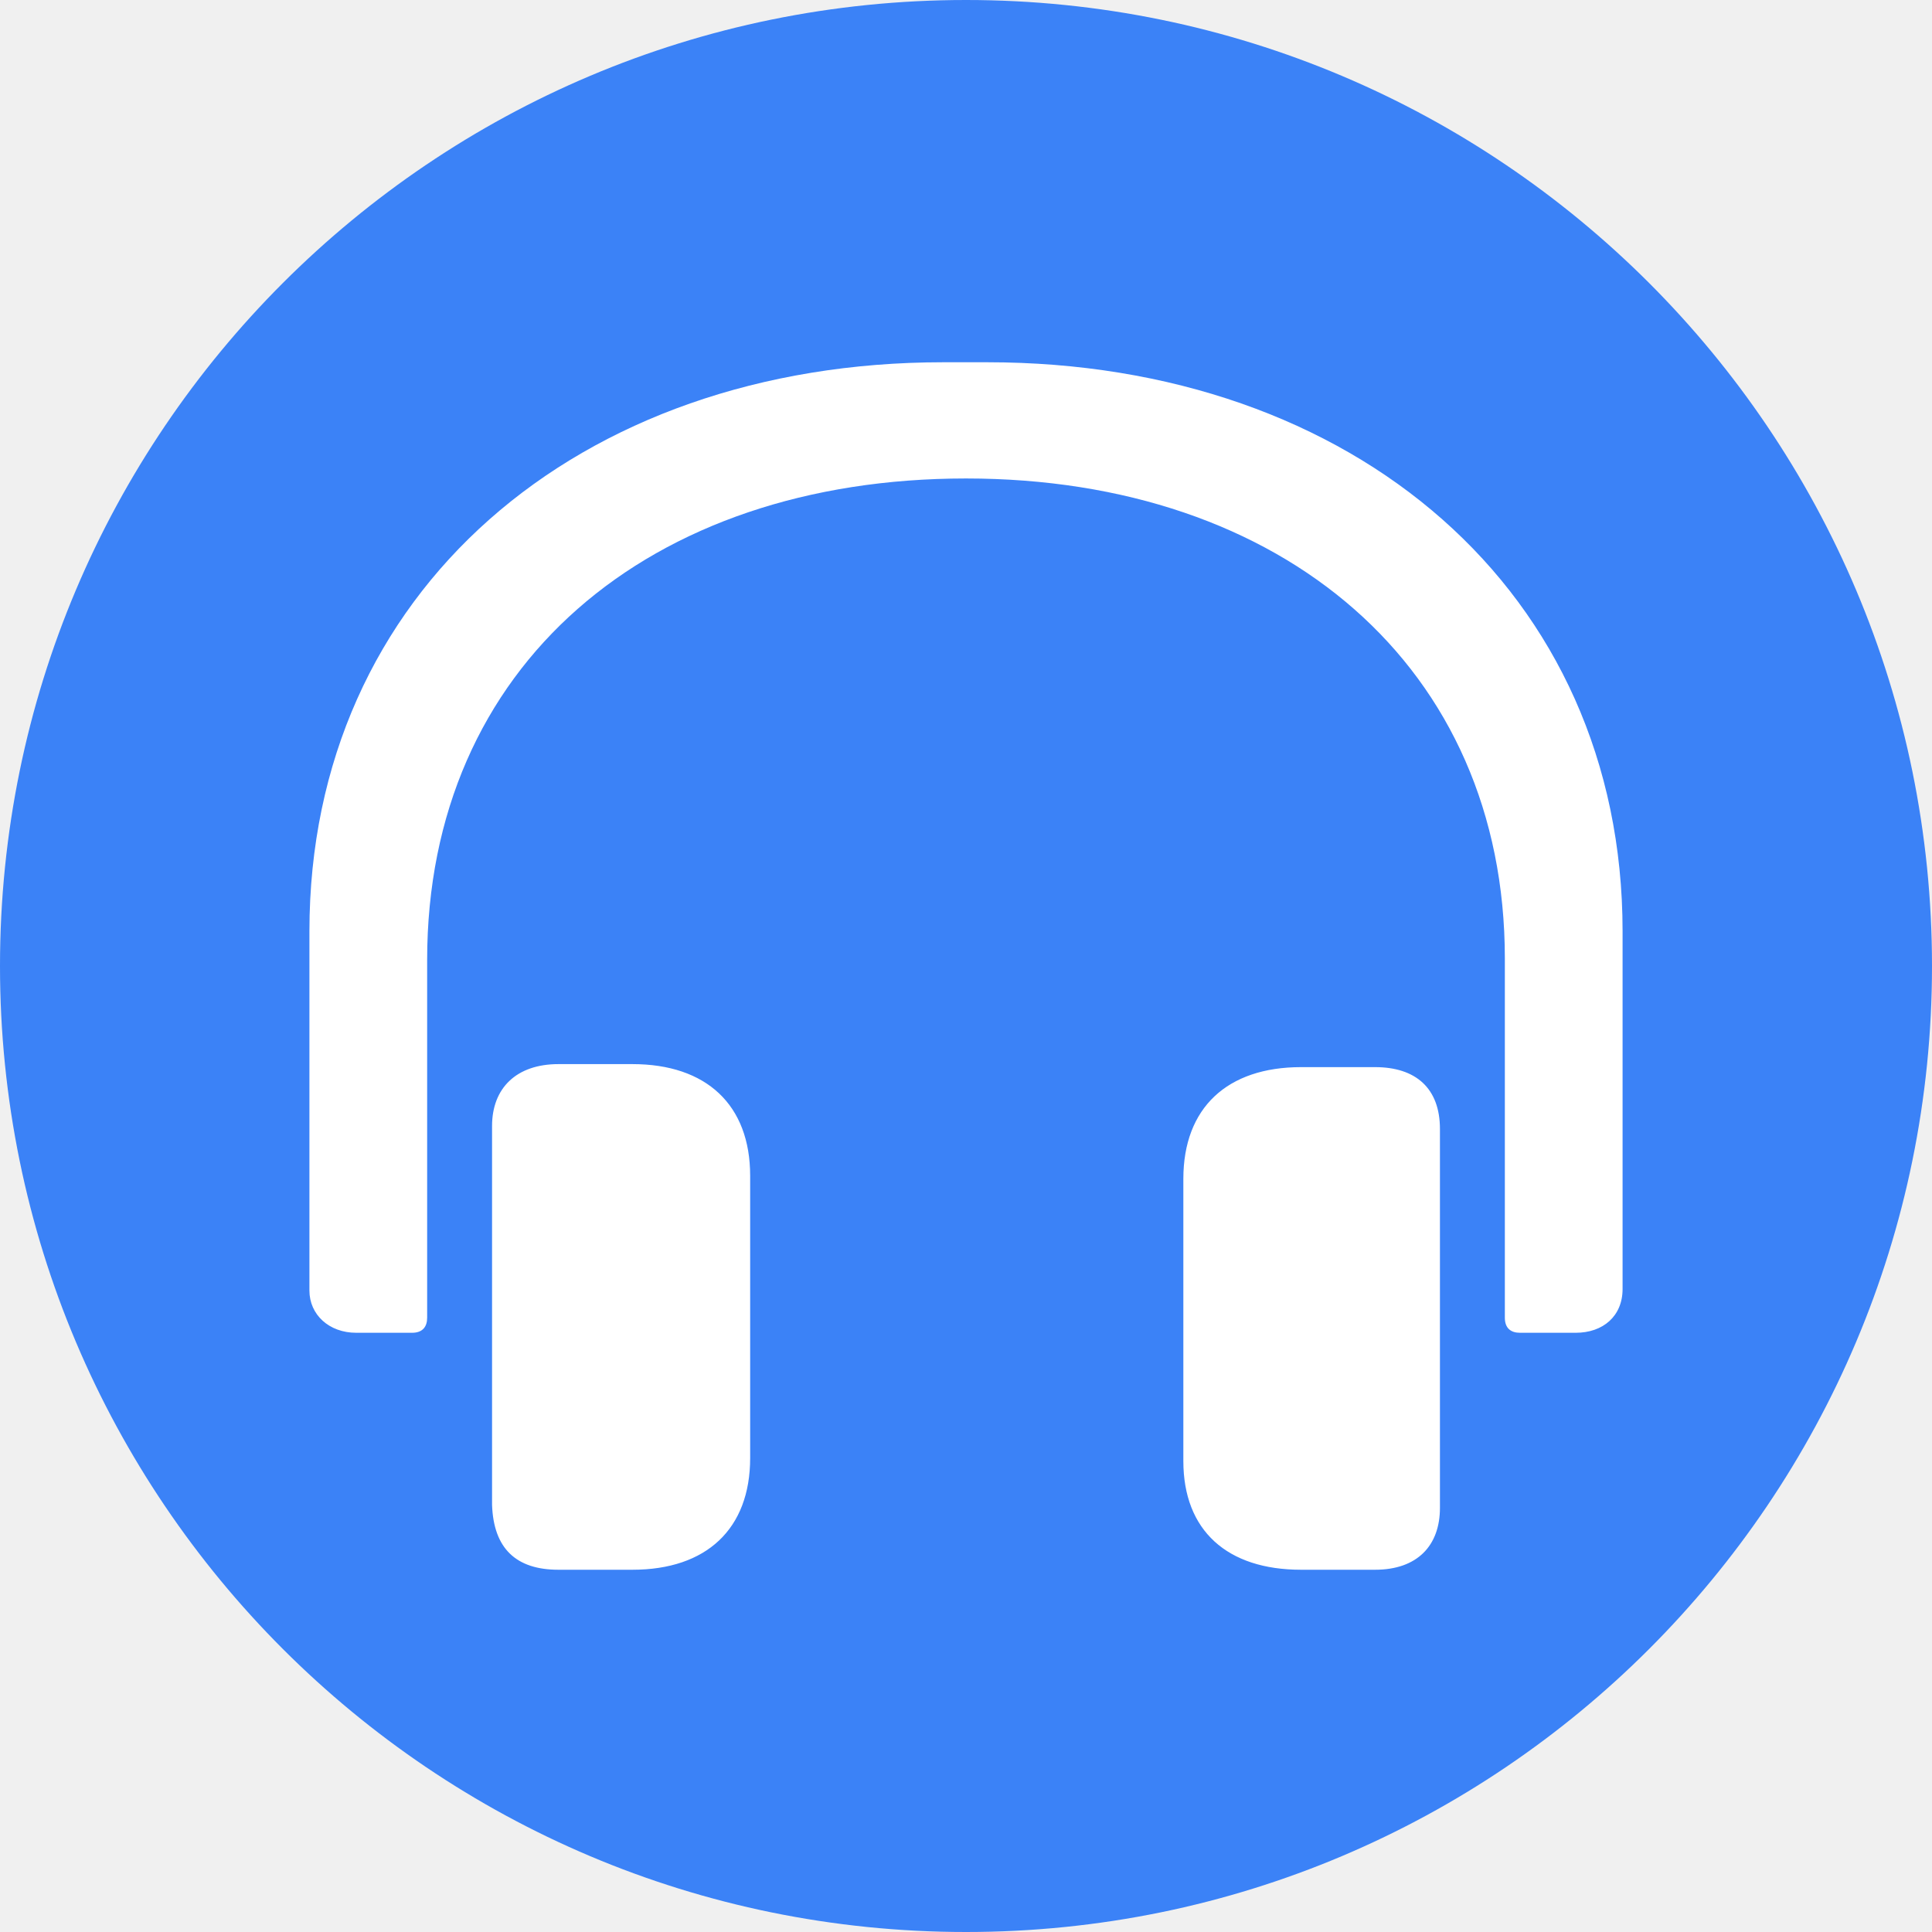
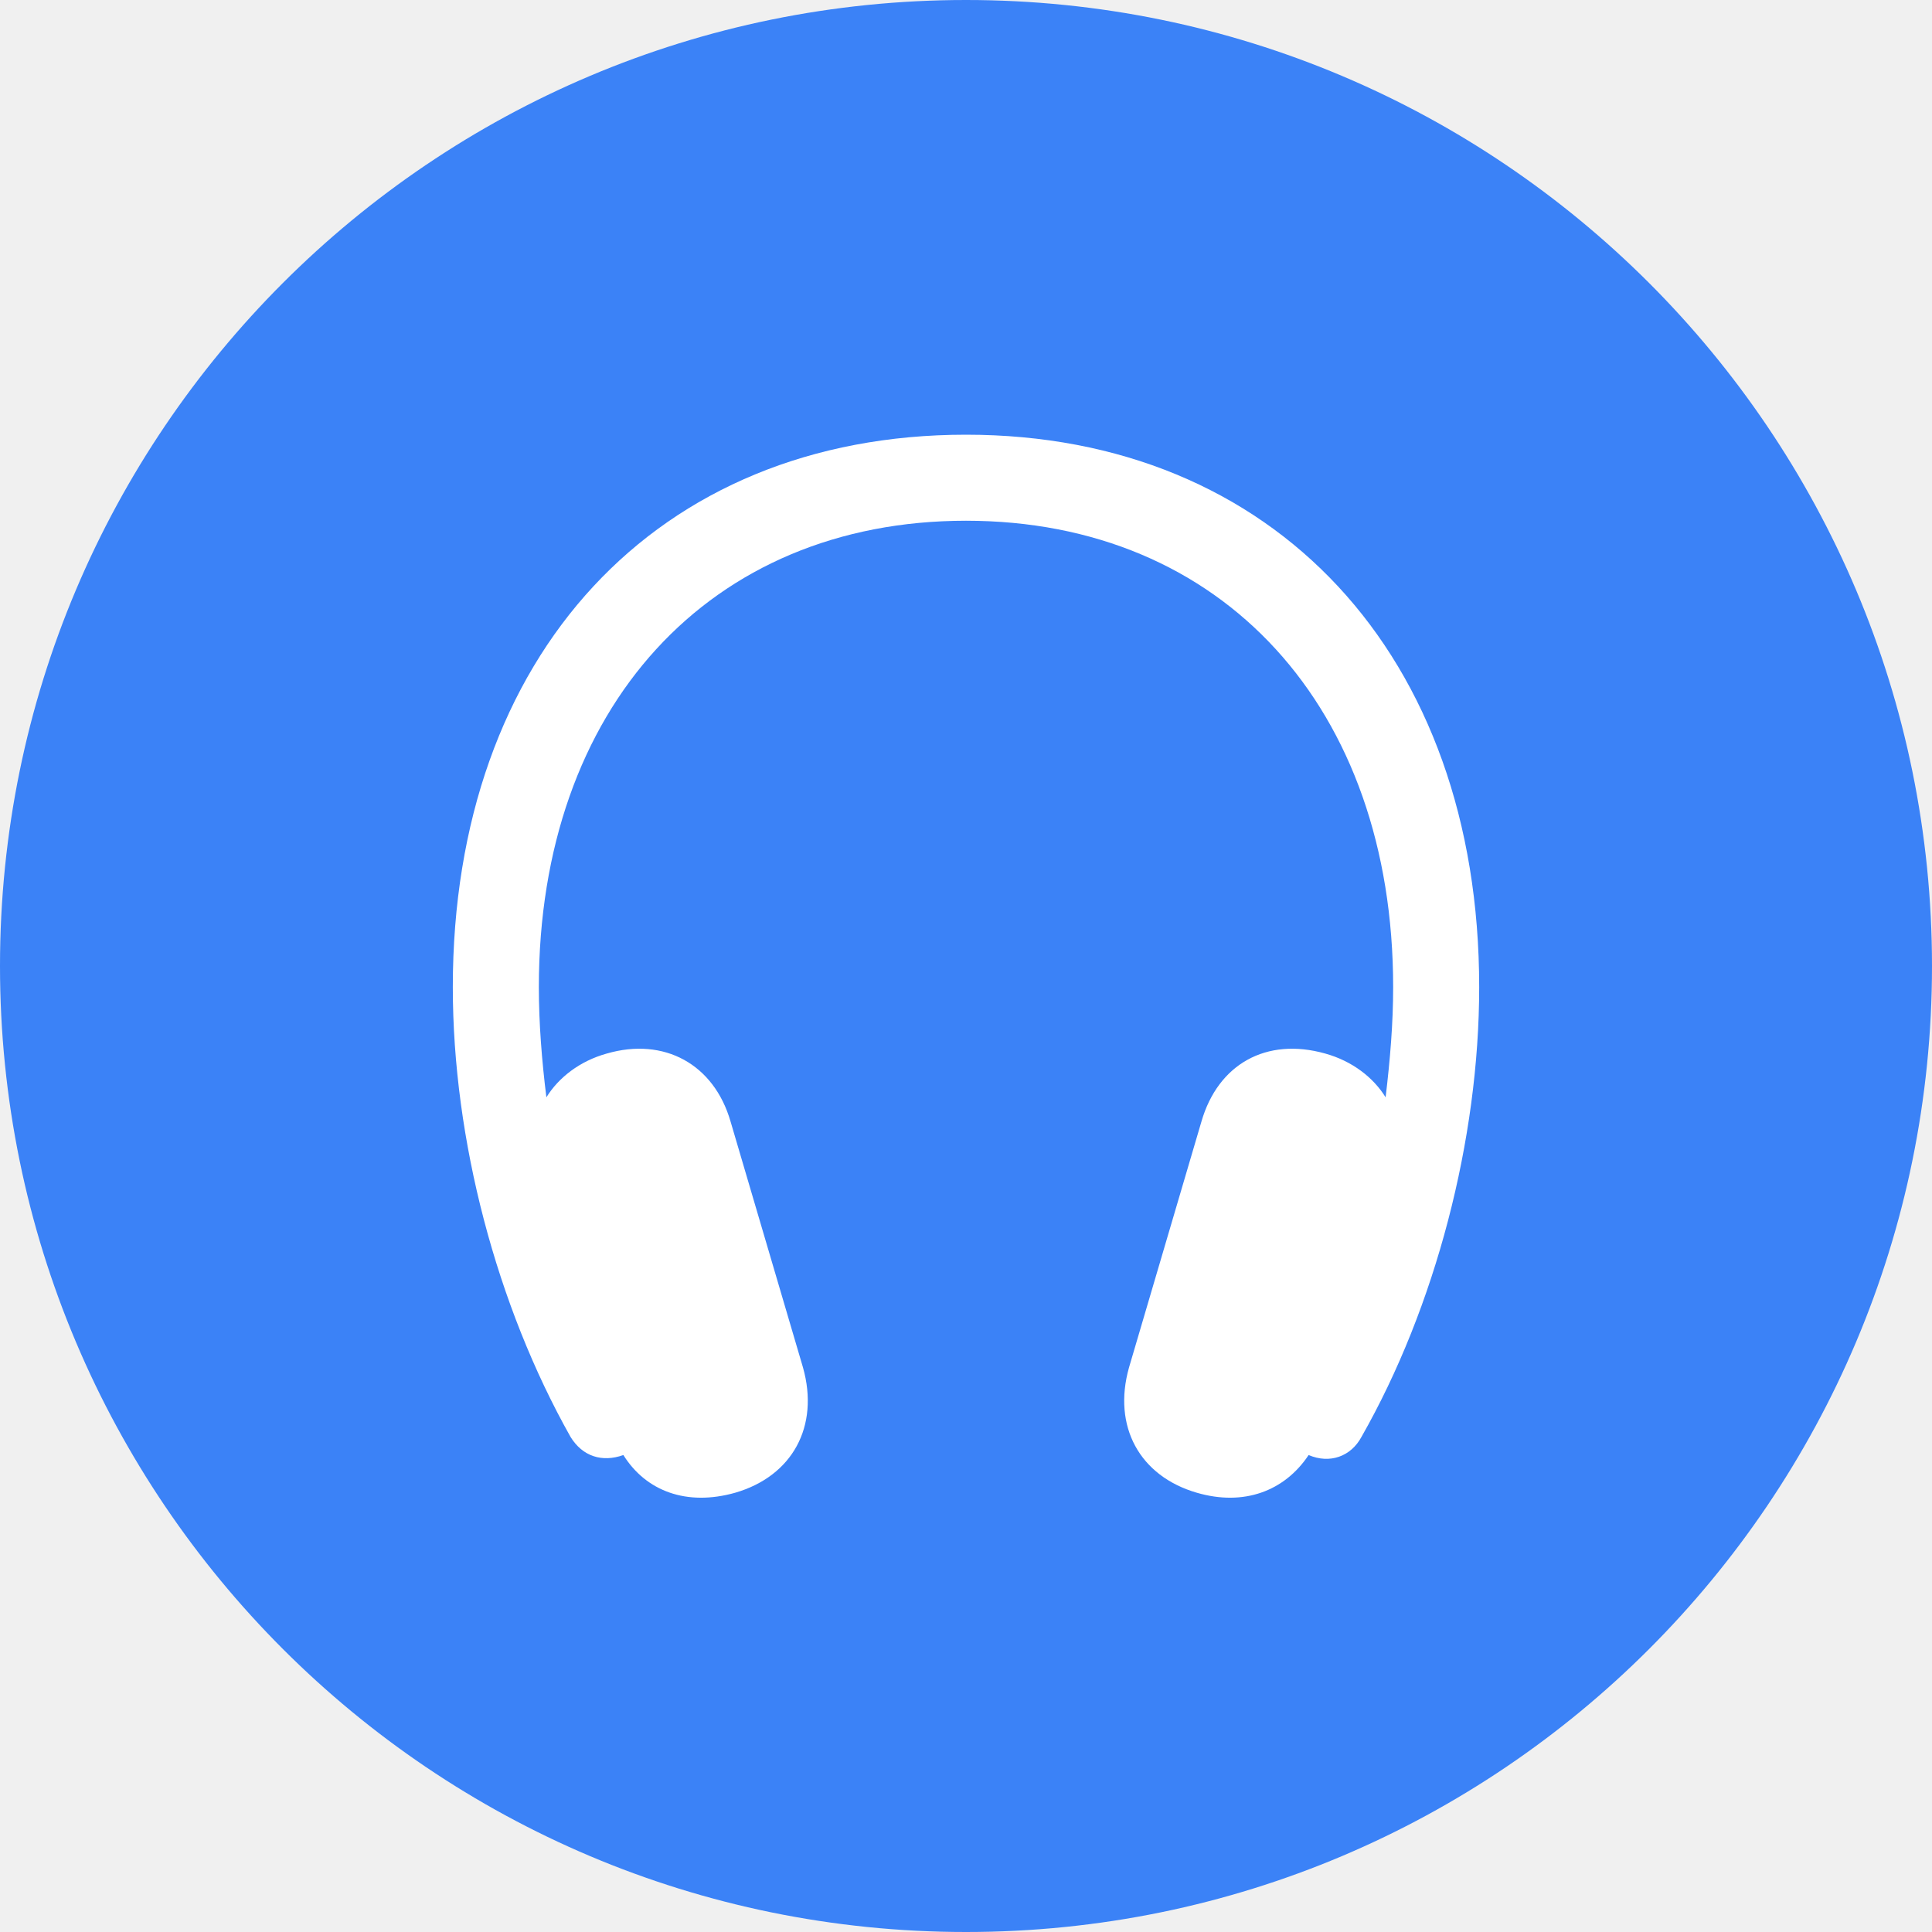
<svg xmlns="http://www.w3.org/2000/svg" version="1.1" id="Layer_1" x="0px" y="0px" viewBox="0 0 128 128" style="enable-background:new 0 0 128 128;" xml:space="preserve">
  <style type="text/css">
	.st0{fill:#3B82F7;}
	.st1{fill:#FFFFFF;}
</style>
  <circle class="st0" cx="64" cy="64" r="64" />
-   <path class="st1" d="M23.6,88.3h3.7c0.7,0,1-0.4,1-1V63.6C28.3,44.1,43,31.7,64,31.7s35.7,12.5,35.7,31.8v23.8c0,0.7,0.4,1,1,1h3.7  c1.8,0,3.1-1.1,3.1-2.9V61.7c0-22.5-17.8-37.7-42.1-37.7h-2.9c-24.2,0-42,15.2-42,37.7v23.8C20.5,87.1,21.8,88.3,23.6,88.3z M37,104  h4.9c4.9,0,7.8-2.7,7.8-7.4V77.9c0-4.7-2.9-7.4-7.8-7.4H37c-2.8,0-4.4,1.6-4.4,4.1v25.1C32.7,102.6,34.2,104,37,104z M86.2,104h4.9  c2.8,0,4.3-1.6,4.3-4.1V74.8c0-2.7-1.6-4.1-4.3-4.1h-4.9c-4.9,0-7.8,2.7-7.8,7.4v18.7C78.4,101.4,81.3,104,86.2,104z" />
+   <path class="st1" d="M64,28.8c-20.5,0-34,14.6-34,36.6c0,10.1,2.9,21.1,7.8,29.8c0.8,1.3,2.1,1.7,3.5,1.2c1.5,2.4,4.2,3.4,7.4,2.5  c3.8-1.1,5.6-4.4,4.5-8.3l-4.8-16.3c-1.1-3.8-4.4-5.6-8.2-4.5c-1.8,0.5-3.2,1.6-4,2.9c-0.3-2.4-0.5-4.9-0.5-7.3  C35.7,46.9,47,34.5,64,34.5c17,0,28.3,12.4,28.3,30.9c0,2.4-0.2,4.8-0.5,7.3c-0.8-1.3-2.2-2.4-4-2.9c-3.9-1.1-7.1,0.7-8.2,4.5  l-4.8,16.3c-1.1,3.9,0.7,7.2,4.5,8.3c3.1,0.9,5.8-0.1,7.4-2.5c1.4,0.6,2.8,0.1,3.5-1.2c4.9-8.6,7.8-19.7,7.8-29.8  C98,43.4,84.4,28.8,64,28.8z" />
</svg>
